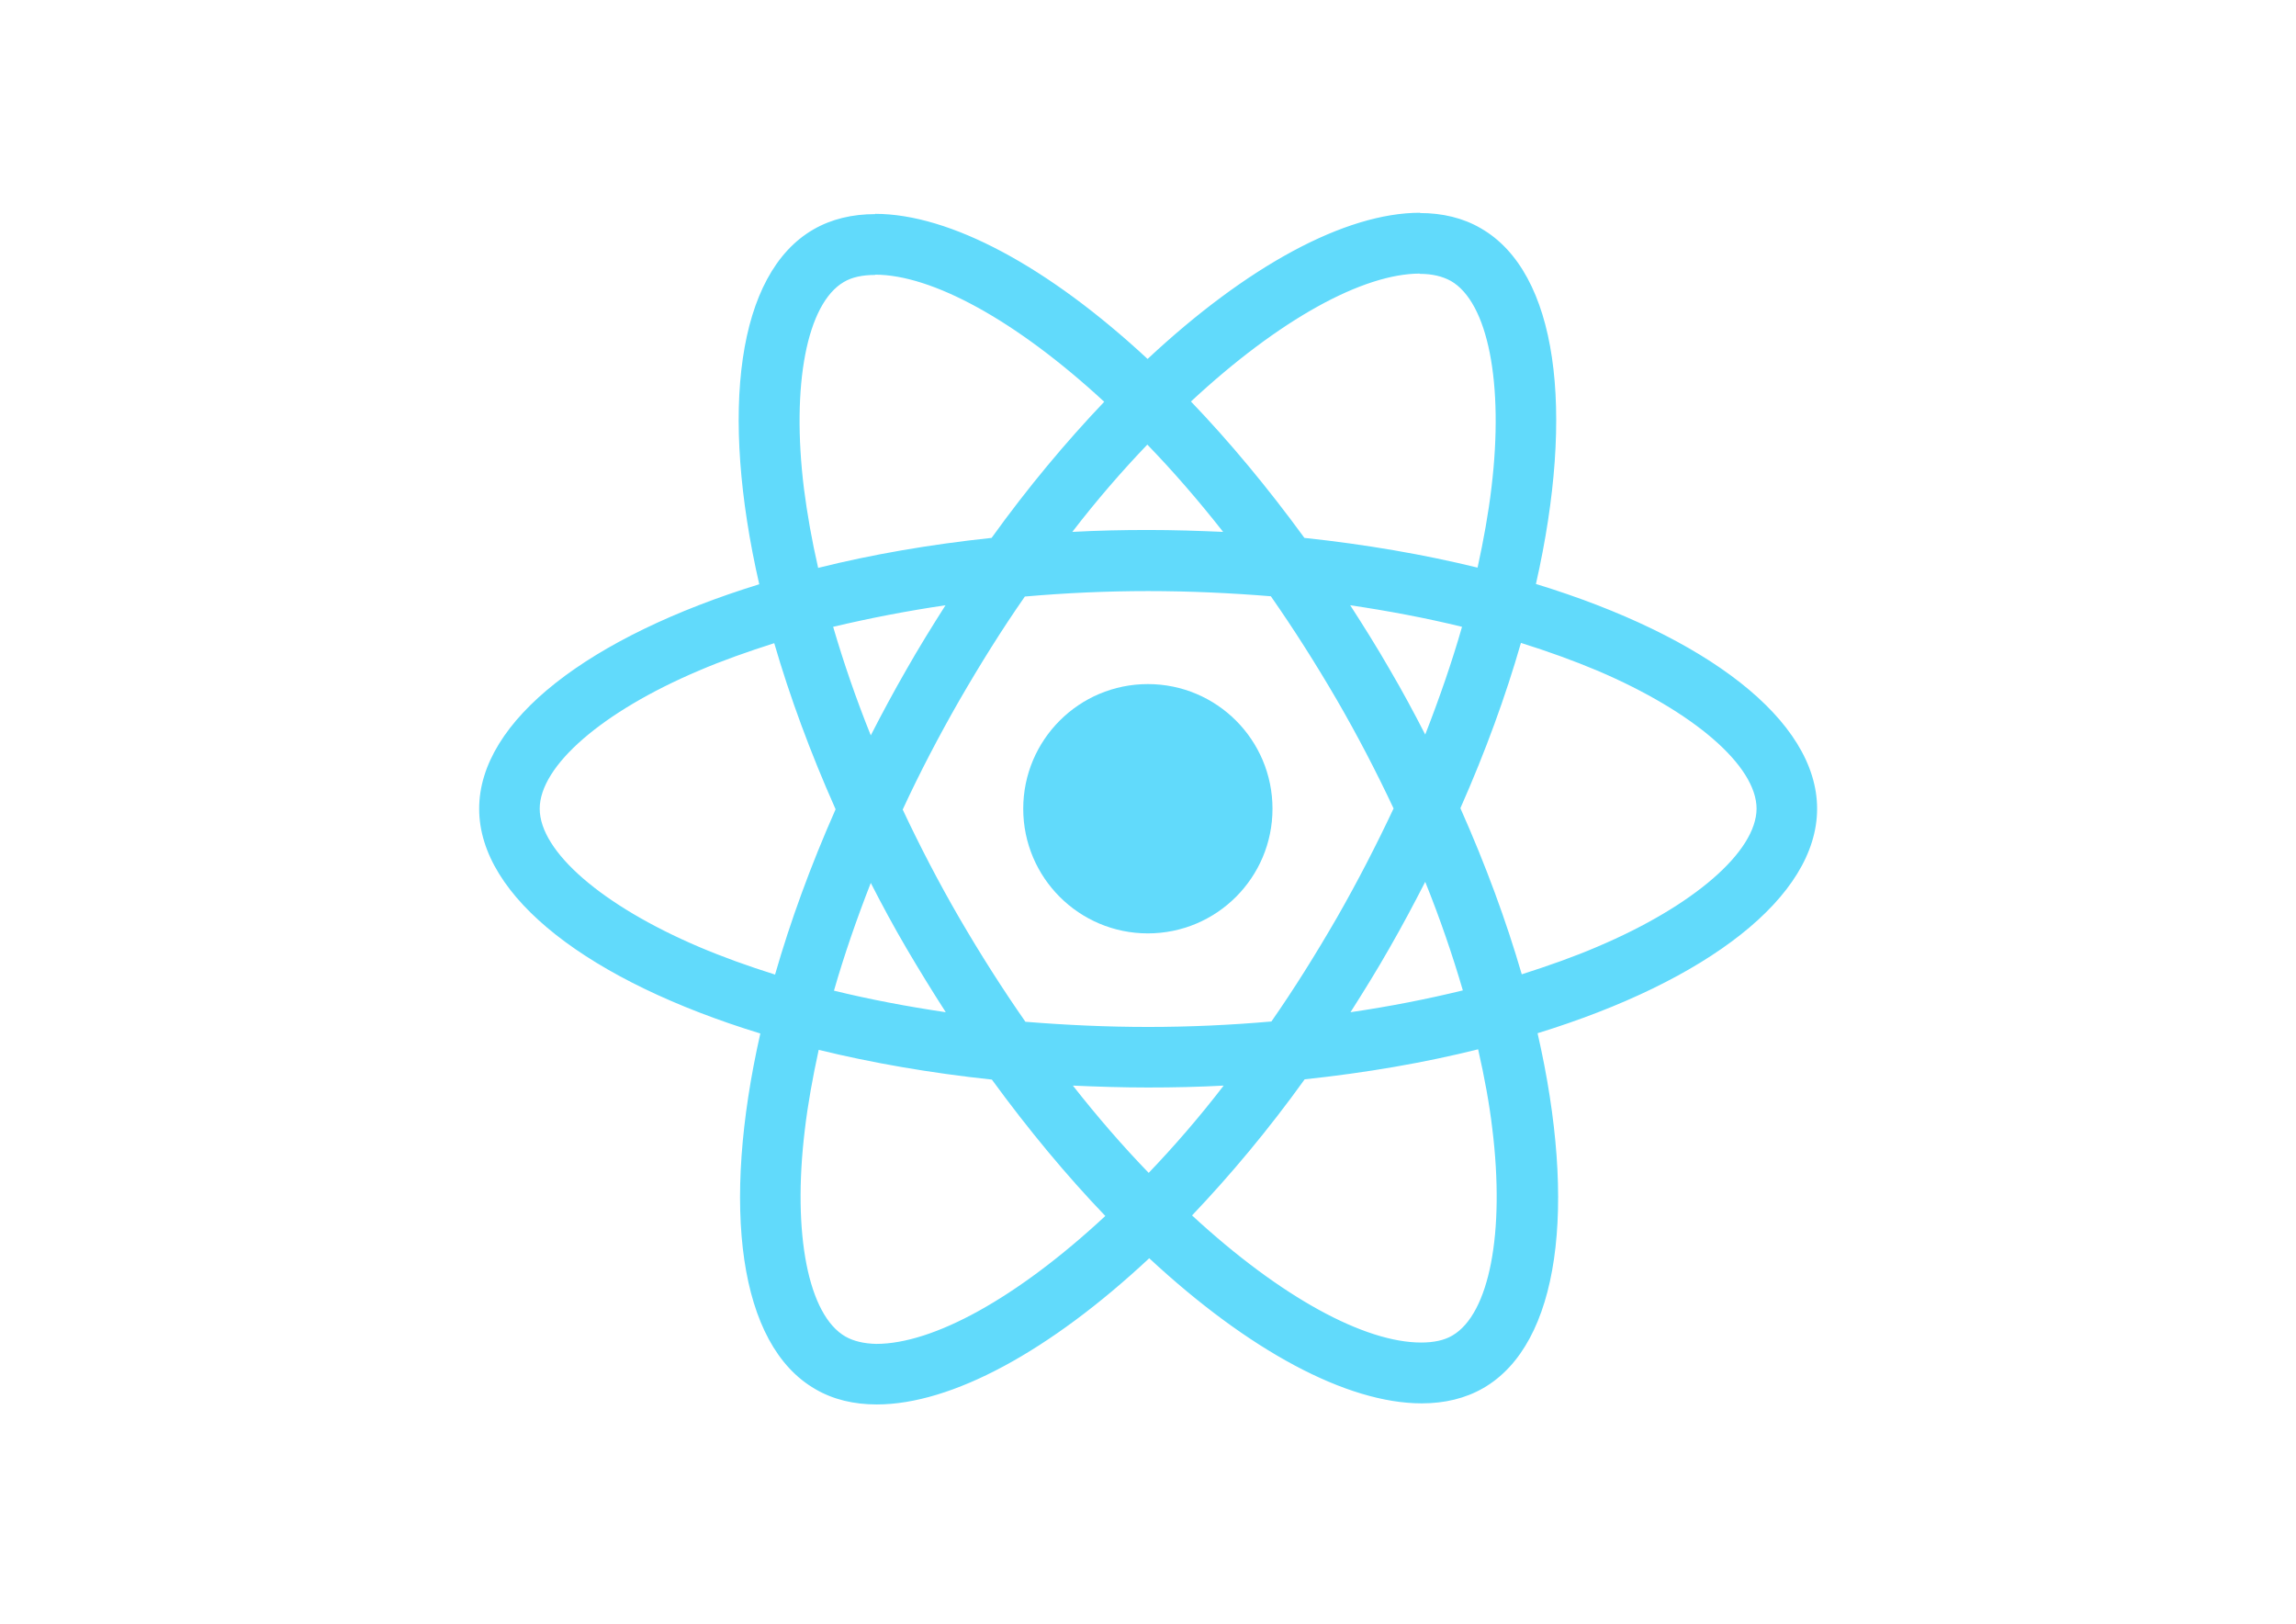
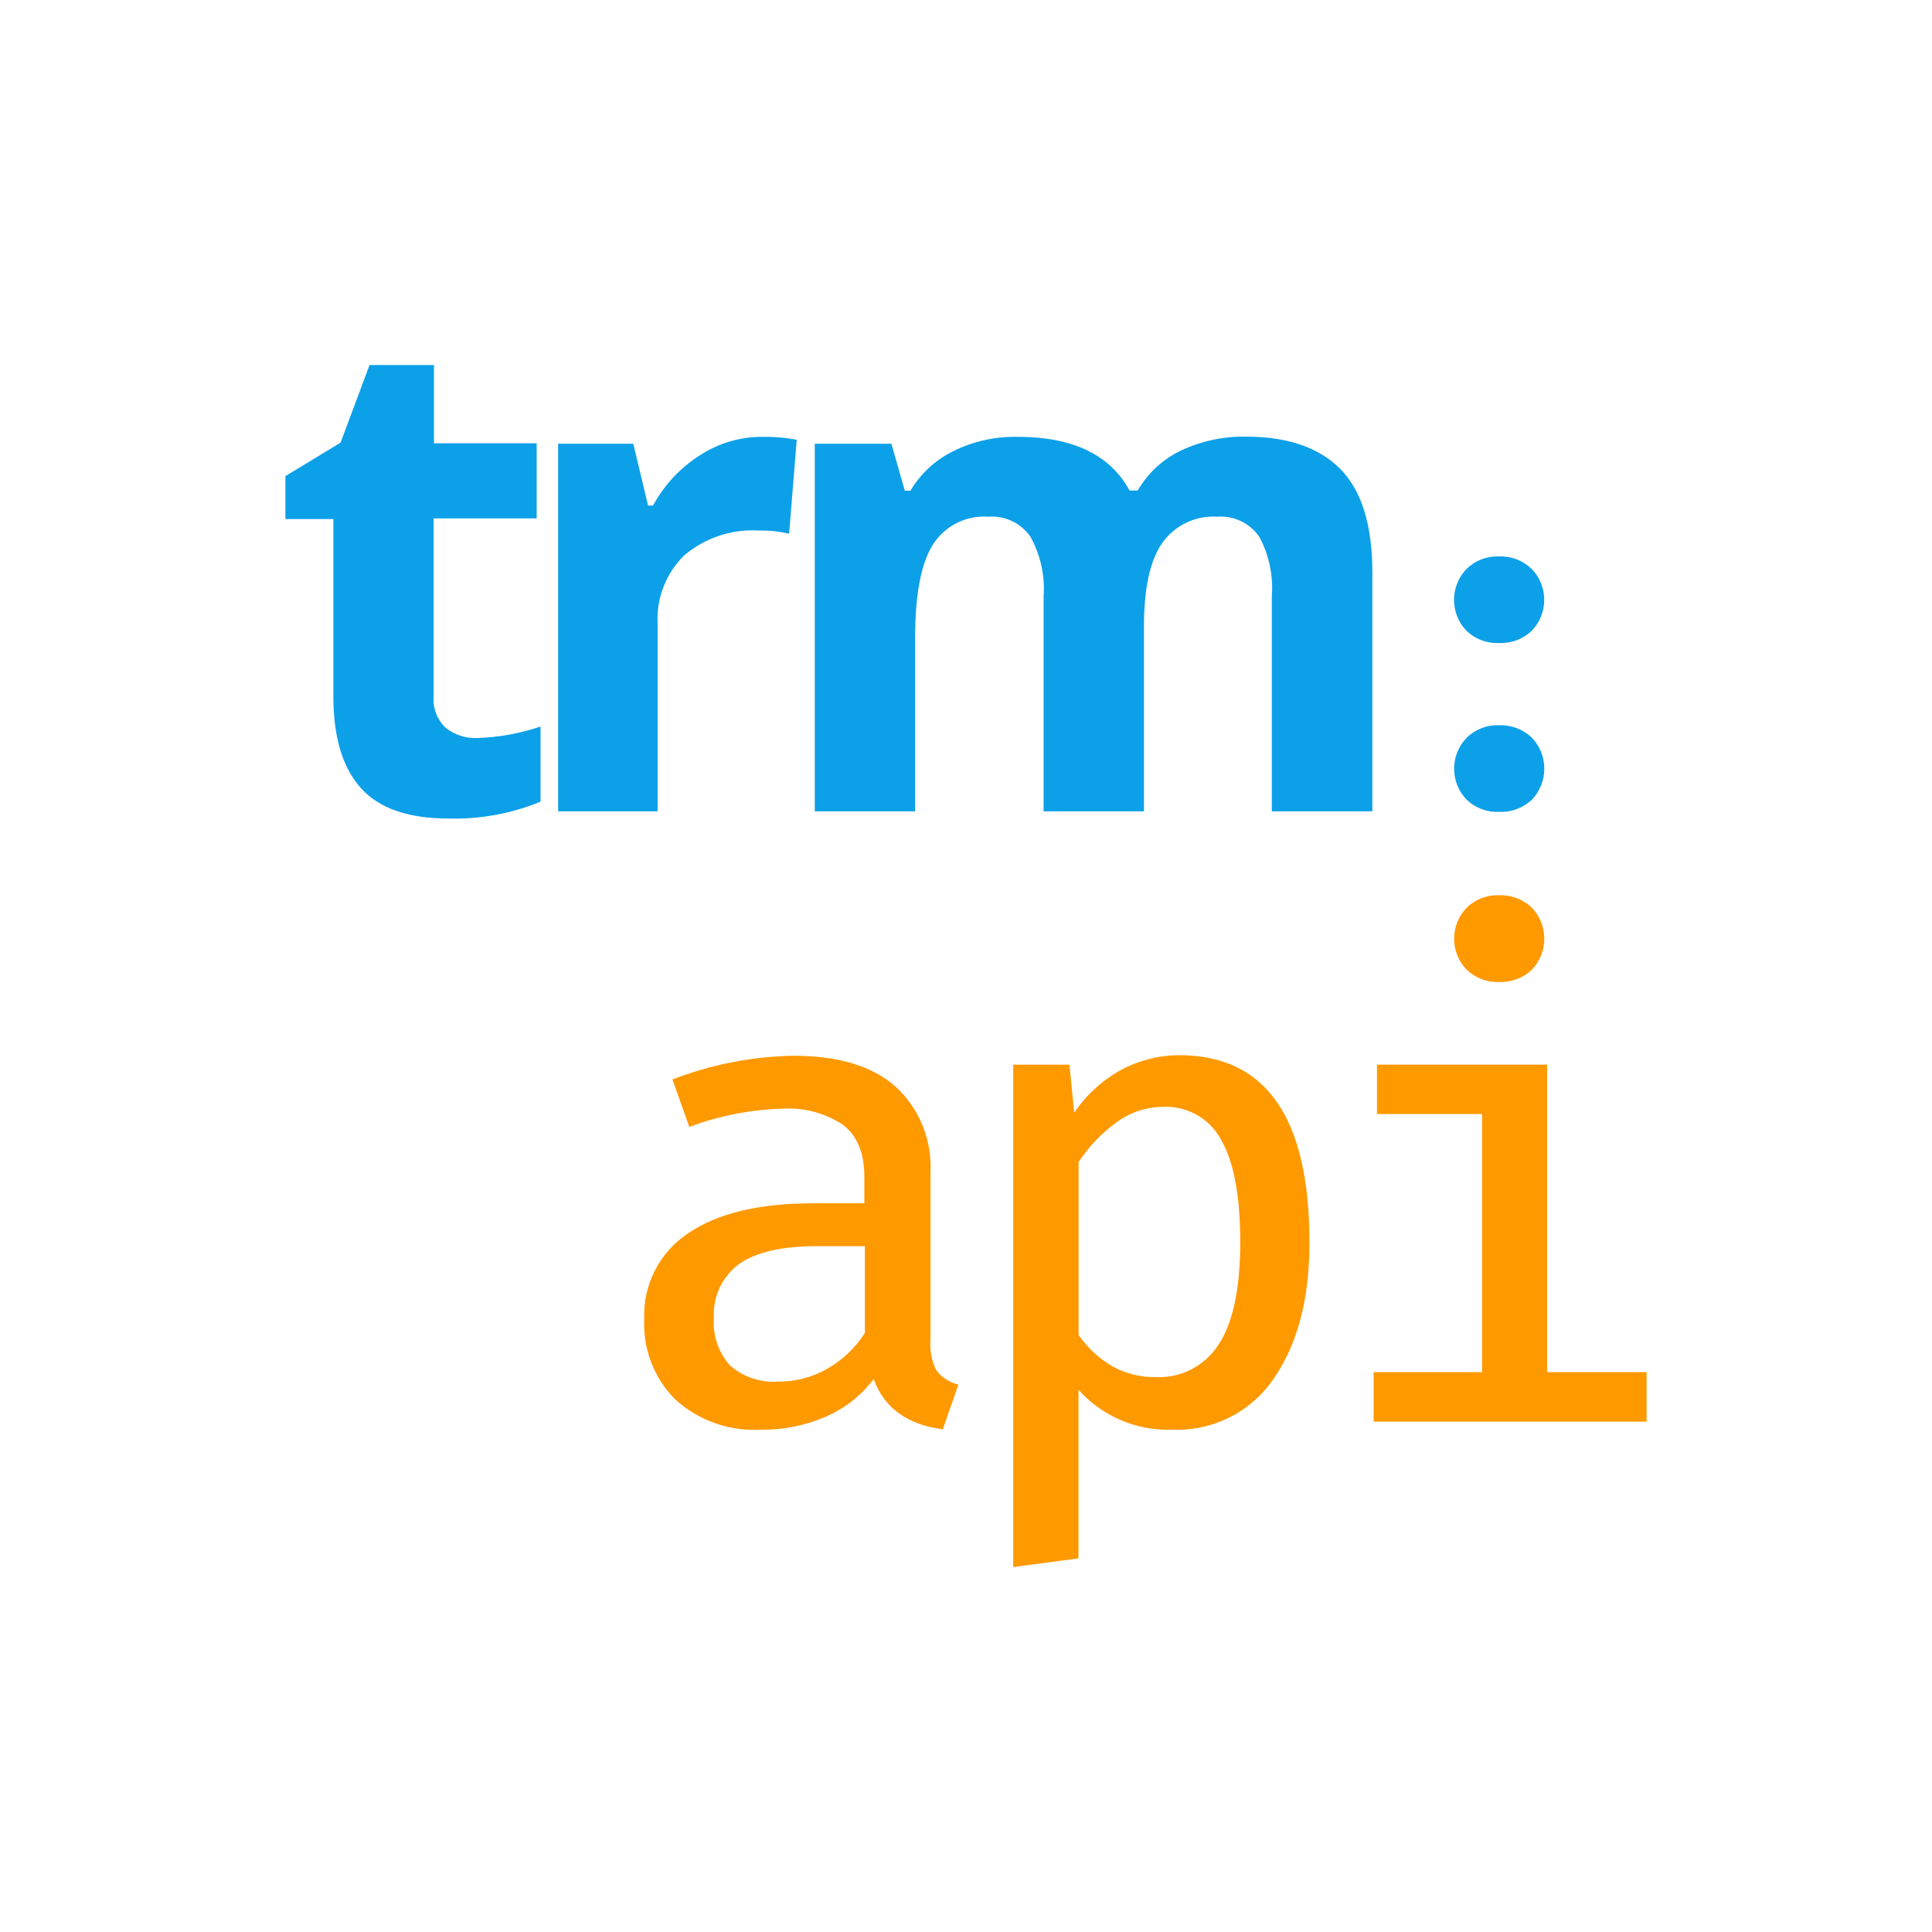
- <svg xmlns="http://www.w3.org/2000/svg" viewBox="0 0 841.9 595.3">
-   <g fill="#61DAFB">
-     <path d="M666.3 296.5c0-32.5-40.7-63.3-103.1-82.4 14.4-63.6 8-114.2-20.2-130.4-6.5-3.8-14.1-5.6-22.4-5.6v22.3c4.6 0 8.3.9 11.4 2.6 13.6 7.8 19.5 37.5 14.9 75.7-1.1 9.4-2.9 19.3-5.1 29.4-19.6-4.8-41-8.5-63.5-10.9-13.5-18.5-27.5-35.3-41.6-50 32.6-30.3 63.2-46.9 84-46.9V78c-27.5 0-63.5 19.6-99.9 53.6-36.4-33.8-72.4-53.2-99.9-53.2v22.3c20.7 0 51.4 16.5 84 46.6-14 14.7-28 31.4-41.3 49.9-22.6 2.4-44 6.1-63.6 11-2.3-10-4-19.7-5.2-29-4.7-38.2 1.1-67.9 14.6-75.8 3-1.8 6.9-2.6 11.5-2.6V78.5c-8.4 0-16 1.8-22.6 5.6-28.1 16.2-34.4 66.7-19.9 130.1-62.2 19.2-102.7 49.9-102.7 82.3 0 32.5 40.7 63.3 103.1 82.4-14.4 63.6-8 114.2 20.2 130.4 6.5 3.8 14.1 5.6 22.5 5.6 27.5 0 63.5-19.6 99.9-53.6 36.4 33.8 72.4 53.2 99.9 53.2 8.4 0 16-1.8 22.6-5.6 28.1-16.2 34.4-66.7 19.9-130.1 62-19.1 102.5-49.9 102.5-82.3zm-130.2-66.7c-3.7 12.9-8.3 26.2-13.5 39.5-4.1-8-8.4-16-13.1-24-4.6-8-9.5-15.8-14.4-23.4 14.2 2.1 27.9 4.7 41 7.9zm-45.8 106.5c-7.8 13.5-15.8 26.3-24.1 38.2-14.9 1.3-30 2-45.2 2-15.1 0-30.2-.7-45-1.9-8.3-11.9-16.4-24.6-24.2-38-7.6-13.1-14.5-26.4-20.8-39.8 6.2-13.4 13.2-26.8 20.7-39.9 7.8-13.5 15.8-26.3 24.1-38.2 14.9-1.3 30-2 45.2-2 15.1 0 30.2.7 45 1.9 8.3 11.9 16.4 24.6 24.2 38 7.6 13.1 14.5 26.4 20.8 39.8-6.3 13.4-13.2 26.8-20.7 39.9zm32.3-13c5.4 13.4 10 26.8 13.8 39.8-13.1 3.2-26.9 5.9-41.2 8 4.9-7.7 9.8-15.6 14.4-23.7 4.6-8 8.9-16.1 13-24.1zM421.2 430c-9.3-9.6-18.6-20.3-27.8-32 9 .4 18.2.7 27.5.7 9.4 0 18.7-.2 27.8-.7-9 11.7-18.3 22.4-27.5 32zm-74.4-58.9c-14.2-2.1-27.9-4.7-41-7.9 3.7-12.9 8.3-26.2 13.5-39.5 4.1 8 8.4 16 13.1 24 4.7 8 9.5 15.8 14.4 23.4zM420.7 163c9.3 9.6 18.6 20.3 27.8 32-9-.4-18.2-.7-27.5-.7-9.4 0-18.7.2-27.8.7 9-11.7 18.3-22.4 27.5-32zm-74 58.9c-4.9 7.7-9.8 15.6-14.4 23.7-4.6 8-8.9 16-13 24-5.4-13.4-10-26.8-13.8-39.8 13.1-3.1 26.9-5.8 41.2-7.9zm-90.5 125.2c-35.4-15.1-58.3-34.9-58.3-50.6 0-15.7 22.9-35.6 58.3-50.6 8.6-3.7 18-7 27.7-10.1 5.7 19.6 13.2 40 22.5 60.9-9.2 20.8-16.6 41.1-22.2 60.6-9.9-3.1-19.3-6.5-28-10.2zM310 490c-13.6-7.8-19.5-37.5-14.9-75.7 1.1-9.4 2.9-19.3 5.1-29.4 19.6 4.8 41 8.5 63.5 10.9 13.5 18.5 27.5 35.3 41.6 50-32.6 30.3-63.2 46.9-84 46.9-4.5-.1-8.3-1-11.3-2.7zm237.2-76.2c4.7 38.2-1.1 67.9-14.6 75.8-3 1.8-6.9 2.6-11.5 2.6-20.7 0-51.4-16.5-84-46.6 14-14.7 28-31.4 41.3-49.9 22.6-2.4 44-6.1 63.6-11 2.3 10.1 4.1 19.8 5.2 29.1zm38.5-66.7c-8.6 3.7-18 7-27.7 10.1-5.7-19.6-13.2-40-22.5-60.9 9.2-20.8 16.6-41.1 22.2-60.6 9.9 3.1 19.3 6.5 28.1 10.2 35.4 15.1 58.3 34.9 58.3 50.6-.1 15.7-23 35.6-58.4 50.6zM320.8 78.4z" />
-     <circle cx="420.9" cy="296.5" r="45.7" />
-     <path d="M520.5 78.1z" />
-   </g>
+ <svg xmlns="http://www.w3.org/2000/svg" id="Capa_1" data-name="Capa 1" viewBox="0 0 180 180">
+   <defs>
+     <style>.cls-1{fill:#0ca0e8;}.cls-2{fill:#f90;}</style>
+   </defs>
+   <path class="cls-1" d="M142.72,68.73a4.18,4.18,0,0,1,0,5.78,4.2,4.2,0,0,1-3.07,1.13,4.09,4.09,0,0,1-3-1.13,4.15,4.15,0,0,1,0-5.78,4.07,4.07,0,0,1,3-1.16A4.18,4.18,0,0,1,142.72,68.73Z" />
+   <path class="cls-2" d="M142.72,84.57a4.18,4.18,0,0,1,0,5.78,4.21,4.21,0,0,1-3.07,1.14,4.1,4.1,0,0,1-3-1.14,4.15,4.15,0,0,1,0-5.78,4.07,4.07,0,0,1,3-1.16A4.18,4.18,0,0,1,142.72,84.57Z" />
+   <path class="cls-1" d="M142.7,53a4.15,4.15,0,0,1,0,5.78,4.19,4.19,0,0,1-3.06,1.13,4.11,4.11,0,0,1-3-1.13,4.15,4.15,0,0,1,0-5.78,4.09,4.09,0,0,1,3-1.16A4.17,4.17,0,0,1,142.7,53Z" />
+   <path class="cls-1" d="M44.48,68.76a20.43,20.43,0,0,0,5.88-1.07v7a21,21,0,0,1-8.58,1.57q-5.61,0-8.16-2.84t-2.56-8.5V48.36H26.59v-4l5.14-3.12,2.7-7.23h6v7.29H50v7H40.4V64.87a3.66,3.66,0,0,0,1.12,2.94A4.44,4.44,0,0,0,44.48,68.76Z" />
+   <path class="cls-1" d="M71.07,40.7a15.42,15.42,0,0,1,3.16.27l-.71,8.76a10.87,10.87,0,0,0-2.76-.3,9.88,9.88,0,0,0-7,2.3,8.3,8.3,0,0,0-2.49,6.43V75.59H52V41.34H59l1.38,5.76h.46a12.78,12.78,0,0,1,4.3-4.64A10.59,10.59,0,0,1,71.07,40.7Z" />
+   <path class="cls-1" d="M106.58,75.59H97.23v-20A10,10,0,0,0,96,50a4.36,4.36,0,0,0-3.9-1.86,5.65,5.65,0,0,0-5.21,2.64q-1.63,2.63-1.63,8.67V75.59H75.91V41.34h7.14l1.25,4.38h.52a9.52,9.52,0,0,1,4-3.69,12.87,12.87,0,0,1,6-1.33q7.69,0,10.42,5H106a9.25,9.25,0,0,1,4-3.71,13.69,13.69,0,0,1,6.06-1.31q5.82,0,8.8,3t3,9.58V75.59h-9.37v-20A10.11,10.11,0,0,0,117.32,50a4.37,4.37,0,0,0-3.91-1.86,5.83,5.83,0,0,0-5.13,2.45c-1.14,1.64-1.7,4.23-1.7,7.78Z" />
+   <path class="cls-2" d="M87.24,127.68A3.6,3.6,0,0,0,89.29,129l-1.45,4.16c-3.32-.42-5.47-2-6.44-4.67A11.3,11.3,0,0,1,76.92,132a14.67,14.67,0,0,1-6,1.2,10.94,10.94,0,0,1-8-2.81,9.93,9.93,0,0,1-2.9-7.47,9.14,9.14,0,0,1,4.07-8q4.08-2.81,11.65-2.81h4.79v-2.46q0-3.34-2-4.86A9.15,9.15,0,0,0,73,103.29a27,27,0,0,0-8.78,1.7l-1.57-4.42a33,33,0,0,1,11.23-2.21q6.32,0,9.56,2.88a10.14,10.14,0,0,1,3.25,8v15.53A5.36,5.36,0,0,0,87.24,127.68Zm-10.16-.16a10,10,0,0,0,3.5-3.34V116.1H76.16q-5,0-7.35,1.7a5.84,5.84,0,0,0-2.3,5A6,6,0,0,0,68,127.21a6.18,6.18,0,0,0,4.55,1.51A9,9,0,0,0,77.08,127.52Z" />
+   <path class="cls-2" d="M122,115.78q0,7.83-3.31,12.63a10.87,10.87,0,0,1-9.5,4.79,11.17,11.17,0,0,1-8.71-3.72v15.71L94.4,146V99.19h5.24l.44,4.48a12.66,12.66,0,0,1,4.39-4,11.51,11.51,0,0,1,5.46-1.36Q122,98.36,122,115.78Zm-18-11.2a14.1,14.1,0,0,0-3.51,3.69v16.1a9.75,9.75,0,0,0,3.16,2.93,8,8,0,0,0,4,1,6.58,6.58,0,0,0,5.9-3.06c1.32-2,2-5.2,2-9.5s-.59-7.46-1.77-9.53a5.84,5.84,0,0,0-5.43-3.09A7.39,7.39,0,0,0,104,104.58Z" />
+   <polygon class="cls-2" points="144.14 99.19 144.14 127.84 153.41 127.84 153.41 132.45 127.98 132.45 127.98 127.84 138.08 127.84 138.08 103.79 128.29 103.79 128.29 99.19 144.14 99.19" />
</svg>
